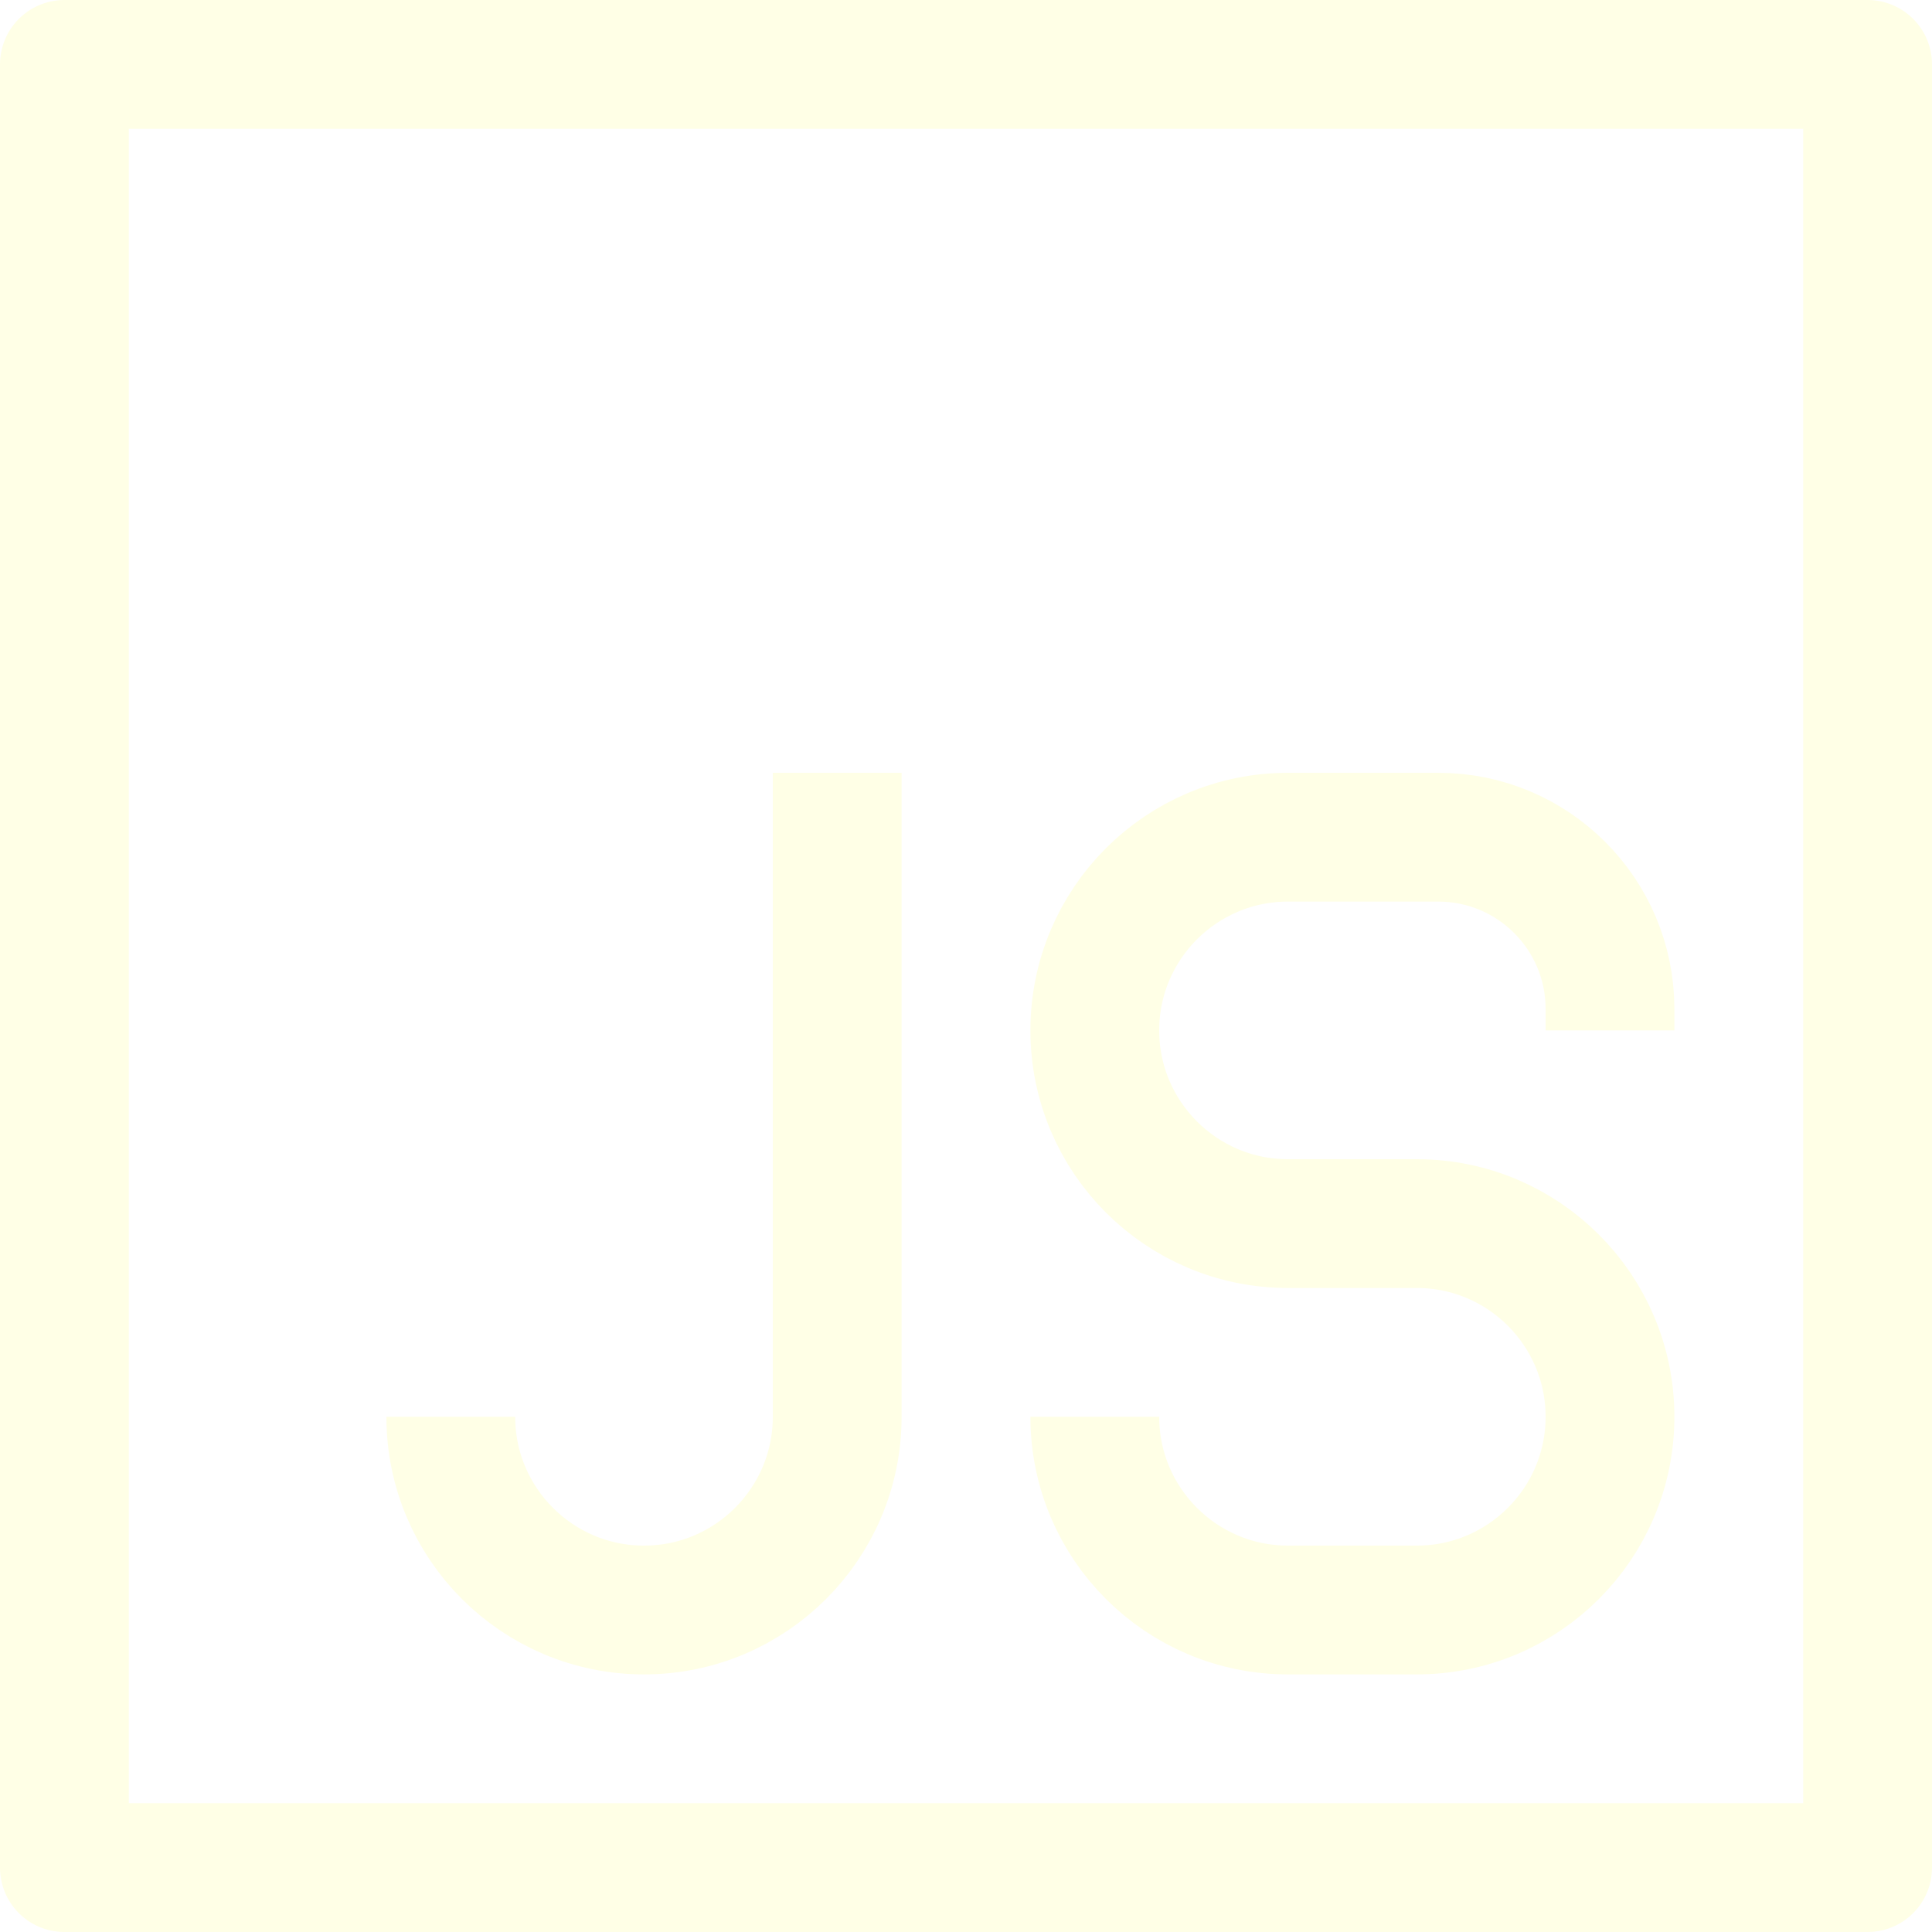
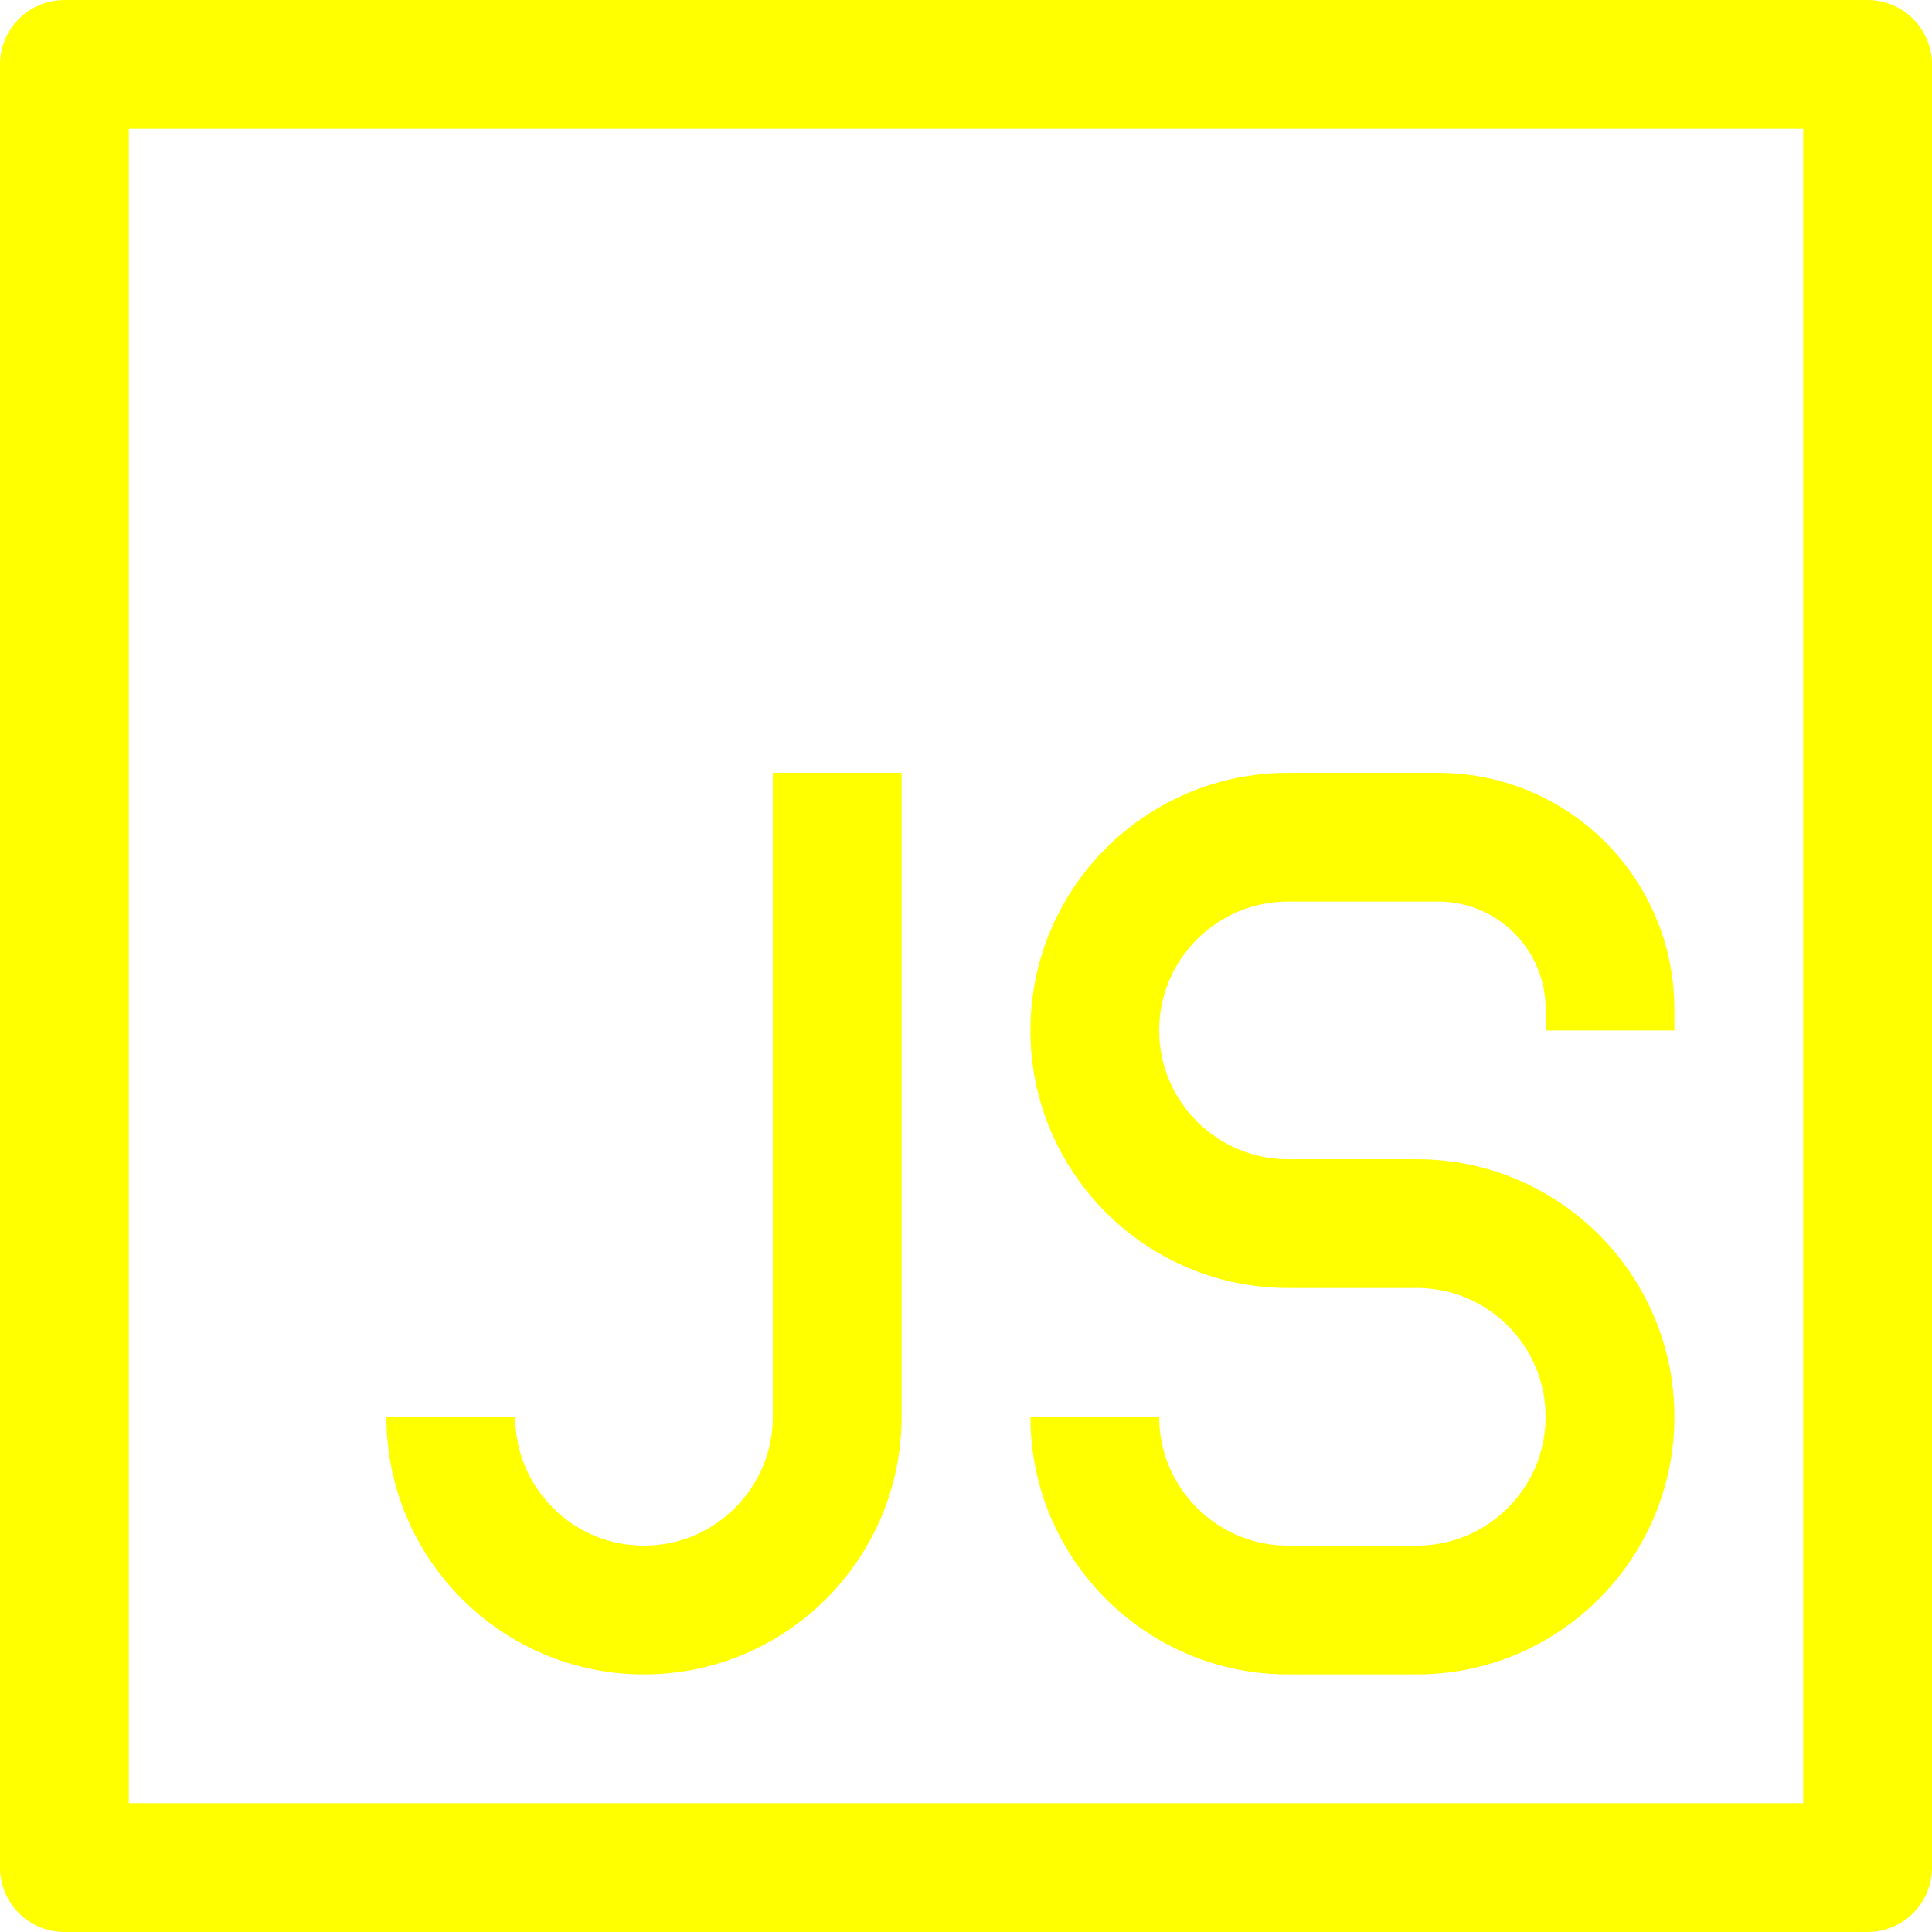
- <svg xmlns="http://www.w3.org/2000/svg" width="800px" height="800px" viewBox="0 0 15 15" fill="none" style="fill-rule:evenodd;clip-rule:evenodd;stroke-linejoin:round;stroke-miterlimit:2;opacity:0.1;">
+ <svg xmlns="http://www.w3.org/2000/svg" width="800px" height="800px" viewBox="0 0 15 15" fill="none" style="fill-rule:evenodd;clip-rule:evenodd;stroke-linejoin:round;stroke-miterlimit:2;">
  <path d="M12.5 8V7.833C12.5 7.097 11.903 6.5 11.167 6.5H10C9.172 6.5 8.5 7.172 8.5 8C8.5 8.828 9.172 9.5 10 9.5H11C11.828 9.5 12.5 10.172 12.5 11C12.5 11.828 11.828 12.5 11 12.5H10C9.172 12.5 8.5 11.828 8.5 11M6.5 6V11C6.5 11.828 5.828 12.5 5 12.5C4.172 12.5 3.5 11.828 3.5 11M0.5 0.5H14.5V14.5H0.5V0.5Z" stroke="yellow" />
</svg>
